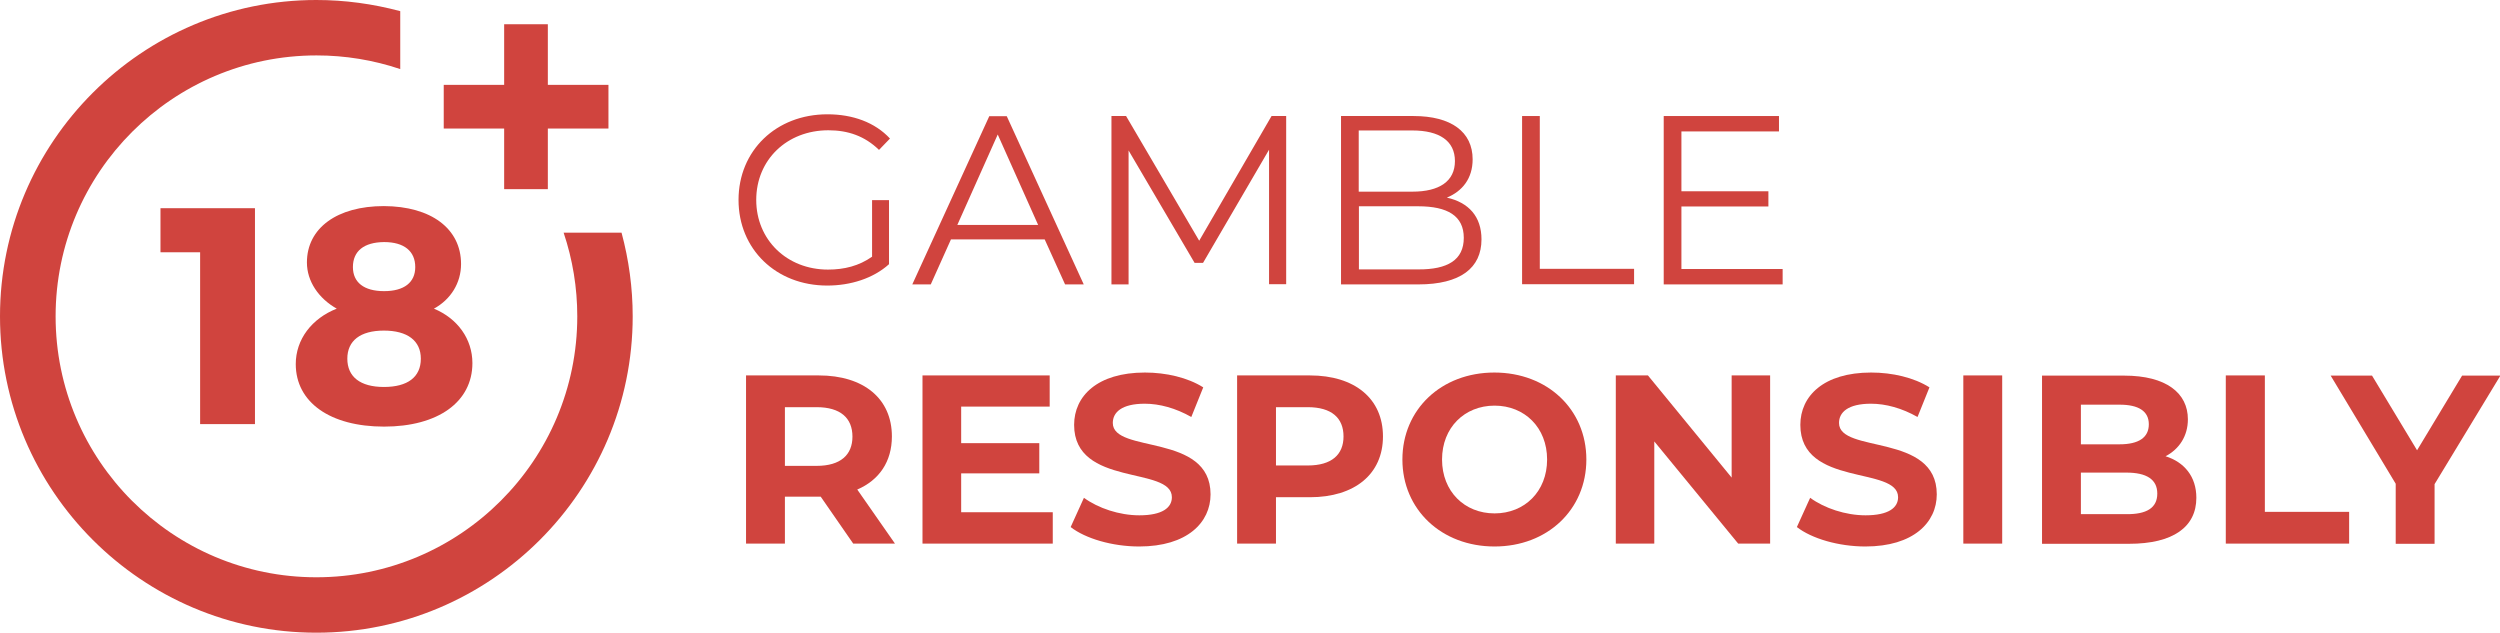
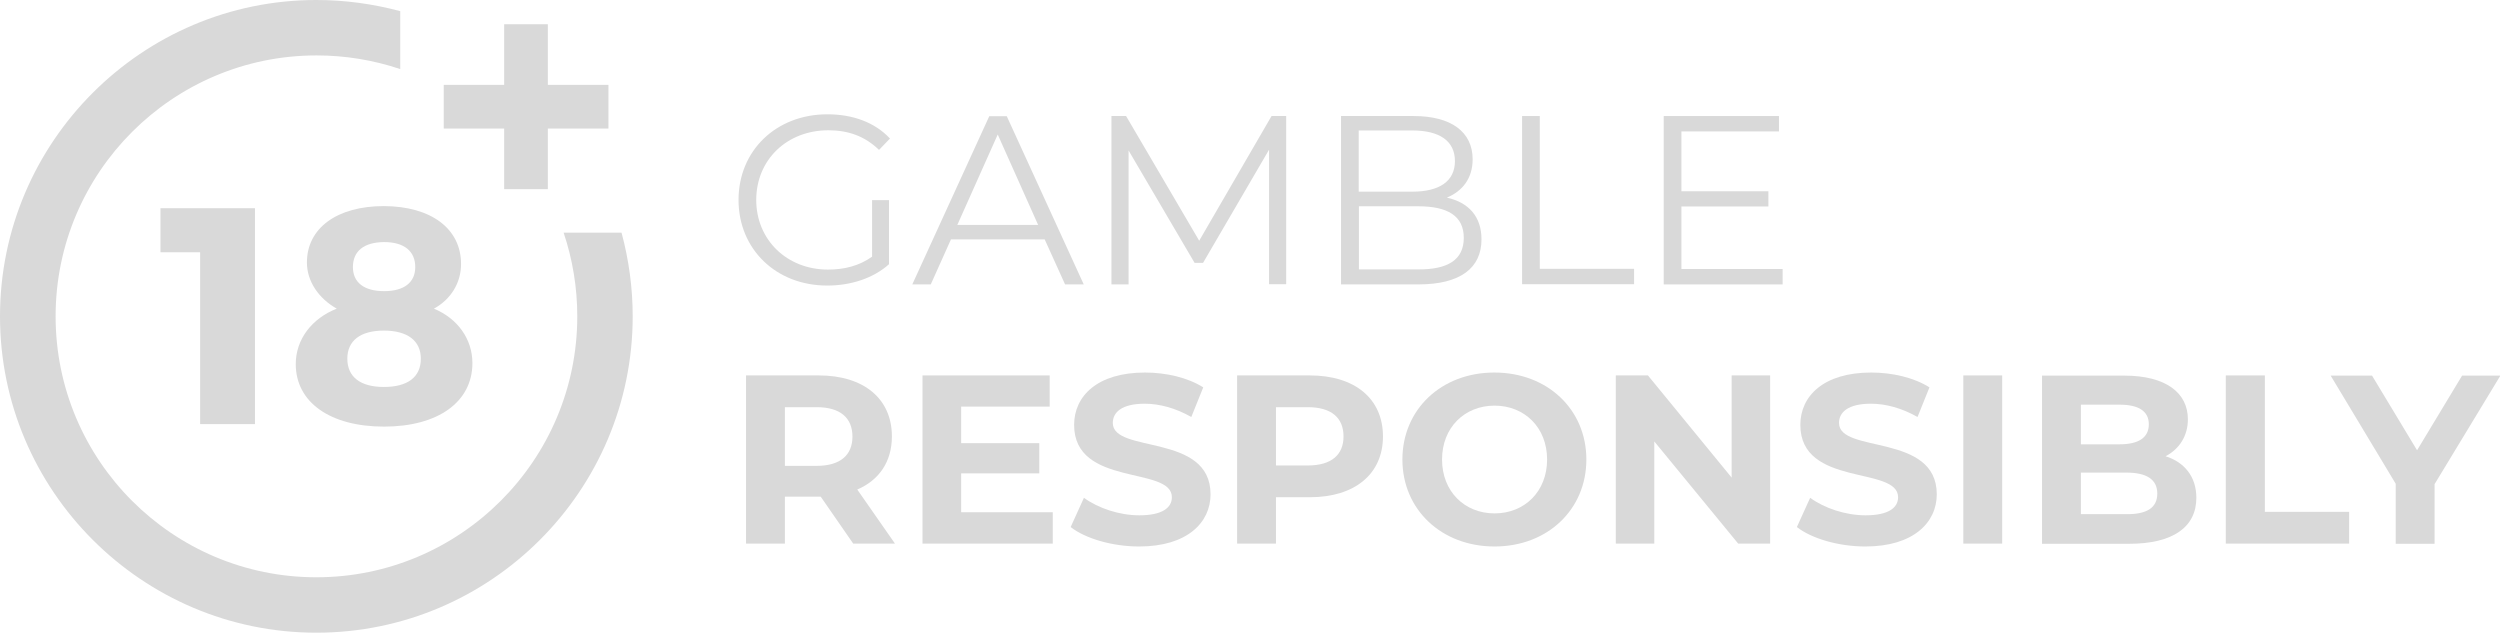
<svg xmlns="http://www.w3.org/2000/svg" version="1.1" id="Capa_1" x="0px" y="0px" viewBox="0 0 1299.2 328.9" style="enable-background:new 0 0 1299.2 328.9;" xml:space="preserve">
  <style type="text/css">
- 	.st0, path{fill:#D0443E;}
+ 	.st0, path{fill:#d9d9d9;}
</style>
  <g>
    <g>
-       <path class="st0" d="M104,220.4v-89.3H83.4v-22.9h49.1v112.2H104L104,220.4z" />
+       <path class="st0" d="M104,220.4v-89.3H83.4v-22.9h49.1v112.2H104L104,220.4z" fill="#000000" />
    </g>
    <g>
-       <path class="st0" d="M239.6,137.2c0,9.8-5.3,18.4-14.1,23.2c12.3,5.1,20,15.8,20,28.3c0,20.2-17.9,33-45.9,33    s-45.9-12.6-45.9-32.5c0-12.8,8.3-23.7,21.3-28.8c-9.4-5.3-15.5-14.2-15.5-24c0-17.9,15.7-29.3,40-29.3    C224,107.2,239.6,118.8,239.6,137.2z M180.5,186.4c0,9.4,6.7,14.7,19,14.7s19.2-5.1,19.2-14.7c0-9.3-6.9-14.6-19.2-14.6    C187.2,171.8,180.5,177.1,180.5,186.4z M183.4,138.8c0,8,5.8,12.5,16.2,12.5s16.2-4.5,16.2-12.5c0-8.3-5.8-13-16.2-13    C189.1,125.9,183.4,130.5,183.4,138.8z" />
+       <path class="st0" d="M239.6,137.2c0,9.8-5.3,18.4-14.1,23.2c12.3,5.1,20,15.8,20,28.3c0,20.2-17.9,33-45.9,33    s-45.9-12.6-45.9-32.5c0-12.8,8.3-23.7,21.3-28.8c-9.4-5.3-15.5-14.2-15.5-24c0-17.9,15.7-29.3,40-29.3    C224,107.2,239.6,118.8,239.6,137.2z M180.5,186.4c0,9.4,6.7,14.7,19,14.7s19.2-5.1,19.2-14.7c0-9.3-6.9-14.6-19.2-14.6    C187.2,171.8,180.5,177.1,180.5,186.4z M183.4,138.8c0,8,5.8,12.5,16.2,12.5s16.2-4.5,16.2-12.5c0-8.3-5.8-13-16.2-13    C189.1,125.9,183.4,130.5,183.4,138.8z" fill="#000000" />
    </g>
    <g>
-       <path class="st0" d="M292.9,120.9c4.7,14,7.1,28.6,7.1,43.5c0,74.8-60.8,135.6-135.6,135.6S28.9,239.2,28.9,164.4    S89.7,28.8,164.5,28.8c14.9,0,29.5,2.4,43.5,7.1V5.8C193.8,2,179.2,0,164.4,0C73.8,0,0,73.8,0,164.4s73.8,164.4,164.4,164.4    S328.8,255,328.8,164.4c0-14.8-2-29.4-5.8-43.5C323,120.9,292.9,120.9,292.9,120.9z" />
+       <path class="st0" d="M292.9,120.9c4.7,14,7.1,28.6,7.1,43.5c0,74.8-60.8,135.6-135.6,135.6S28.9,239.2,28.9,164.4    S89.7,28.8,164.5,28.8c14.9,0,29.5,2.4,43.5,7.1V5.8C193.8,2,179.2,0,164.4,0C73.8,0,0,73.8,0,164.4s73.8,164.4,164.4,164.4    S328.8,255,328.8,164.4c0-14.8-2-29.4-5.8-43.5C323,120.9,292.9,120.9,292.9,120.9z" fill="#000000" />
    </g>
    <g>
-       <polygon class="st0" points="284.7,44.1 284.7,12.6 262,12.6 262,44.1 230.6,44.1 230.6,66.8 262,66.8 262,98.3 284.7,98.3     284.7,66.8 316.2,66.8 316.2,44.1   " />
+       <polygon class="st0" points="284.7,44.1 284.7,12.6 262,12.6 262,44.1 230.6,44.1 230.6,66.8 262,66.8 262,98.3 284.7,98.3     284.7,66.8 316.2,66.8 316.2,44.1   " fill="#000000" />
    </g>
    <g>
      <g>
-         <path d="M453.1,104h8.9v33.3c-8.2,7.4-20,11.1-32.1,11.1c-26.6,0-46.1-18.9-46.1-44.5c0-25.6,19.5-44.5,46.2-44.5     c13.2,0,24.7,4.2,32.5,12.6l-5.7,5.9c-7.4-7.2-16.1-10.2-26.3-10.2c-21.6,0-37.5,15.4-37.5,36.2c0,20.7,15.9,36.2,37.3,36.2     c8.4,0,16.1-1.9,22.9-6.7V104z" />
-         <path d="M542.9,124.4h-48.7l-10.5,23.4h-9.6l40-87.4h9.1l40,87.4h-9.7L542.9,124.4z M539.5,116.9l-21-47l-21,47H539.5z" />
-         <path d="M668.4,60.3v87.4h-8.9V77.8l-34.3,58.8h-4.4l-34.3-58.4v69.6h-8.9V60.3h7.6l38,64.8l37.6-64.8H668.4z" />
-         <path d="M769.9,124.4c0,14.9-11,23.4-32.8,23.4h-40.2V60.3h37.7c19.5,0,30.7,8.2,30.7,22.5c0,10-5.4,16.6-13.4,19.9     C763.2,105.2,769.9,112.5,769.9,124.4z M706.1,67.9v31.7H734c14,0,22.1-5.4,22.1-15.9s-8.1-15.9-22.1-15.9H706.1z M760.7,123.6     c0-11.4-8.4-16.4-23.7-16.4h-30.8v32.8H737C752.3,140.1,760.7,135.1,760.7,123.6z" />
-         <path d="M791,60.3h9.2v79.4h49v8H791V60.3z" />
-         <path d="M926.4,139.8v8h-61.8V60.3h59.9v8h-50.7v31.1H919v7.9h-45.2v32.5H926.4z" />
+         <path d="M453.1,104h8.9v33.3c-8.2,7.4-20,11.1-32.1,11.1c-26.6,0-46.1-18.9-46.1-44.5c0-25.6,19.5-44.5,46.2-44.5     c13.2,0,24.7,4.2,32.5,12.6l-5.7,5.9c-7.4-7.2-16.1-10.2-26.3-10.2c-21.6,0-37.5,15.4-37.5,36.2c0,20.7,15.9,36.2,37.3,36.2     c8.4,0,16.1-1.9,22.9-6.7V104z" fill="#000000" />
+         <path d="M542.9,124.4h-48.7l-10.5,23.4h-9.6l40-87.4h9.1l40,87.4h-9.7L542.9,124.4z M539.5,116.9l-21-47l-21,47H539.5z" fill="#000000" />
+         <path d="M668.4,60.3v87.4h-8.9V77.8l-34.3,58.8h-4.4l-34.3-58.4v69.6h-8.9V60.3h7.6l38,64.8l37.6-64.8H668.4z" fill="#000000" />
+         <path d="M769.9,124.4c0,14.9-11,23.4-32.8,23.4h-40.2V60.3h37.7c19.5,0,30.7,8.2,30.7,22.5c0,10-5.4,16.6-13.4,19.9     C763.2,105.2,769.9,112.5,769.9,124.4z M706.1,67.9v31.7H734c14,0,22.1-5.4,22.1-15.9s-8.1-15.9-22.1-15.9H706.1z M760.7,123.6     c0-11.4-8.4-16.4-23.7-16.4h-30.8v32.8H737C752.3,140.1,760.7,135.1,760.7,123.6z" fill="#000000" />
+         <path d="M791,60.3h9.2v79.4h49v8H791V60.3z" fill="#000000" />
+         <path d="M926.4,139.8v8h-61.8V60.3h59.9v8h-50.7v31.1H919v7.9h-45.2v32.5H926.4z" fill="#000000" />
      </g>
      <g>
-         <path d="M443.4,282.5l-16.9-24.4h-1h-17.6v24.4h-20.2v-87.4h37.8c23.4,0,38,12.1,38,31.7c0,13.1-6.6,22.7-18,27.6l19.6,28.1     H443.4z M424.4,211.6h-16.5v30.5h16.5c12.4,0,18.6-5.7,18.6-15.2C443,217.2,436.7,211.6,424.4,211.6z" />
-         <path d="M547.1,266.3v16.2h-67.7v-87.4h66.1v16.2h-46v19h40.6v15.7h-40.6v20.2H547.1z" />
-         <path d="M556.4,273.9l6.9-15.2c7.4,5.4,18.4,9.1,28.8,9.1c12,0,16.9-4,16.9-9.4c0-16.4-50.8-5.1-50.8-37.6     c0-14.9,12-27.2,36.8-27.2c11,0,22.2,2.6,30.3,7.7l-6.2,15.4c-8.1-4.6-16.5-6.9-24.2-6.9c-12,0-16.6,4.5-16.6,10     c0,16.1,50.8,5,50.8,37.1c0,14.6-12.1,27.1-37.1,27.1C578.1,284,564.1,279.9,556.4,273.9z" />
-         <path d="M718.7,226.8c0,19.5-14.6,31.6-38,31.6h-17.6v24.1h-20.2v-87.4h37.8C704.1,195.1,718.7,207.2,718.7,226.8z M698.2,226.8     c0-9.6-6.2-15.2-18.6-15.2h-16.5v30.3h16.5C692,241.9,698.2,236.3,698.2,226.8z" />
-         <path d="M728.8,238.8c0-26,20.2-45.2,47.8-45.2c27.5,0,47.8,19.1,47.8,45.2S804.1,284,776.7,284     C749.1,284,728.8,264.8,728.8,238.8z M804,238.8c0-16.6-11.7-28-27.3-28c-15.6,0-27.3,11.4-27.3,28c0,16.6,11.7,28,27.3,28     C792.3,266.8,804,255.4,804,238.8z" />
-         <path d="M919.9,195.1v87.4h-16.6l-43.6-53.1v53.1h-20v-87.4h16.7l43.5,53.1v-53.1H919.9z" />
-         <path d="M933.8,273.9l6.9-15.2c7.4,5.4,18.4,9.1,28.8,9.1c12,0,16.9-4,16.9-9.4c0-16.4-50.8-5.1-50.8-37.6     c0-14.9,12-27.2,36.8-27.2c11,0,22.2,2.6,30.3,7.7l-6.2,15.4c-8.1-4.6-16.5-6.9-24.2-6.9c-12,0-16.6,4.5-16.6,10     c0,16.1,50.8,5,50.8,37.1c0,14.6-12.1,27.1-37.1,27.1C955.5,284,941.5,279.9,933.8,273.9z" />
-         <path d="M1020.3,195.1h20.2v87.4h-20.2V195.1z" />
-         <path d="M1141.4,258.7c0,15.1-12,23.9-35,23.9h-45.2v-87.4h42.7c21.9,0,33.1,9.1,33.1,22.7c0,8.7-4.5,15.5-11.6,19.2     C1135.2,240.2,1141.4,247.7,1141.4,258.7z M1081.4,210.3v20.6h20.1c9.9,0,15.2-3.5,15.2-10.4s-5.4-10.2-15.2-10.2H1081.4z      M1121.1,256.5c0-7.4-5.6-10.9-16.1-10.9h-23.6v21.6h23.6C1115.5,267.3,1121.1,264,1121.1,256.5z" />
-         <path d="M1156.8,195.1h20.2V266h43.8v16.5h-64.1V195.1z" />
-         <path d="M1265.2,251.6v31H1245v-31.2l-33.8-56.2h21.5l23.4,38.8l23.4-38.8h19.9L1265.2,251.6z" />
+         <path d="M443.4,282.5l-16.9-24.4h-1h-17.6v24.4h-20.2v-87.4h37.8c23.4,0,38,12.1,38,31.7c0,13.1-6.6,22.7-18,27.6l19.6,28.1     H443.4z M424.4,211.6h-16.5v30.5h16.5c12.4,0,18.6-5.7,18.6-15.2C443,217.2,436.7,211.6,424.4,211.6z" fill="#000000" />
+         <path d="M547.1,266.3v16.2h-67.7v-87.4h66.1v16.2h-46v19h40.6v15.7h-40.6v20.2H547.1z" fill="#000000" />
+         <path d="M556.4,273.9l6.9-15.2c7.4,5.4,18.4,9.1,28.8,9.1c12,0,16.9-4,16.9-9.4c0-16.4-50.8-5.1-50.8-37.6     c0-14.9,12-27.2,36.8-27.2c11,0,22.2,2.6,30.3,7.7l-6.2,15.4c-8.1-4.6-16.5-6.9-24.2-6.9c-12,0-16.6,4.5-16.6,10     c0,16.1,50.8,5,50.8,37.1c0,14.6-12.1,27.1-37.1,27.1C578.1,284,564.1,279.9,556.4,273.9z" fill="#000000" />
+         <path d="M718.7,226.8c0,19.5-14.6,31.6-38,31.6h-17.6v24.1h-20.2v-87.4h37.8C704.1,195.1,718.7,207.2,718.7,226.8z M698.2,226.8     c0-9.6-6.2-15.2-18.6-15.2h-16.5v30.3h16.5C692,241.9,698.2,236.3,698.2,226.8z" fill="#000000" />
+         <path d="M728.8,238.8c0-26,20.2-45.2,47.8-45.2c27.5,0,47.8,19.1,47.8,45.2S804.1,284,776.7,284     C749.1,284,728.8,264.8,728.8,238.8z M804,238.8c0-16.6-11.7-28-27.3-28c-15.6,0-27.3,11.4-27.3,28c0,16.6,11.7,28,27.3,28     C792.3,266.8,804,255.4,804,238.8z" fill="#000000" />
+         <path d="M919.9,195.1v87.4h-16.6l-43.6-53.1v53.1h-20v-87.4h16.7l43.5,53.1v-53.1H919.9z" fill="#000000" />
+         <path d="M933.8,273.9l6.9-15.2c7.4,5.4,18.4,9.1,28.8,9.1c12,0,16.9-4,16.9-9.4c0-16.4-50.8-5.1-50.8-37.6     c0-14.9,12-27.2,36.8-27.2c11,0,22.2,2.6,30.3,7.7l-6.2,15.4c-8.1-4.6-16.5-6.9-24.2-6.9c-12,0-16.6,4.5-16.6,10     c0,16.1,50.8,5,50.8,37.1c0,14.6-12.1,27.1-37.1,27.1C955.5,284,941.5,279.9,933.8,273.9z" fill="#000000" />
+         <path d="M1020.3,195.1h20.2v87.4h-20.2V195.1z" fill="#000000" />
+         <path d="M1141.4,258.7c0,15.1-12,23.9-35,23.9h-45.2v-87.4h42.7c21.9,0,33.1,9.1,33.1,22.7c0,8.7-4.5,15.5-11.6,19.2     C1135.2,240.2,1141.4,247.7,1141.4,258.7z M1081.4,210.3v20.6h20.1c9.9,0,15.2-3.5,15.2-10.4s-5.4-10.2-15.2-10.2H1081.4z      M1121.1,256.5c0-7.4-5.6-10.9-16.1-10.9h-23.6v21.6h23.6C1115.5,267.3,1121.1,264,1121.1,256.5z" fill="#000000" />
+         <path d="M1156.8,195.1h20.2V266h43.8v16.5h-64.1V195.1z" fill="#000000" />
+         <path d="M1265.2,251.6v31H1245v-31.2l-33.8-56.2h21.5l23.4,38.8l23.4-38.8h19.9L1265.2,251.6z" fill="#000000" />
      </g>
    </g>
  </g>
</svg>
